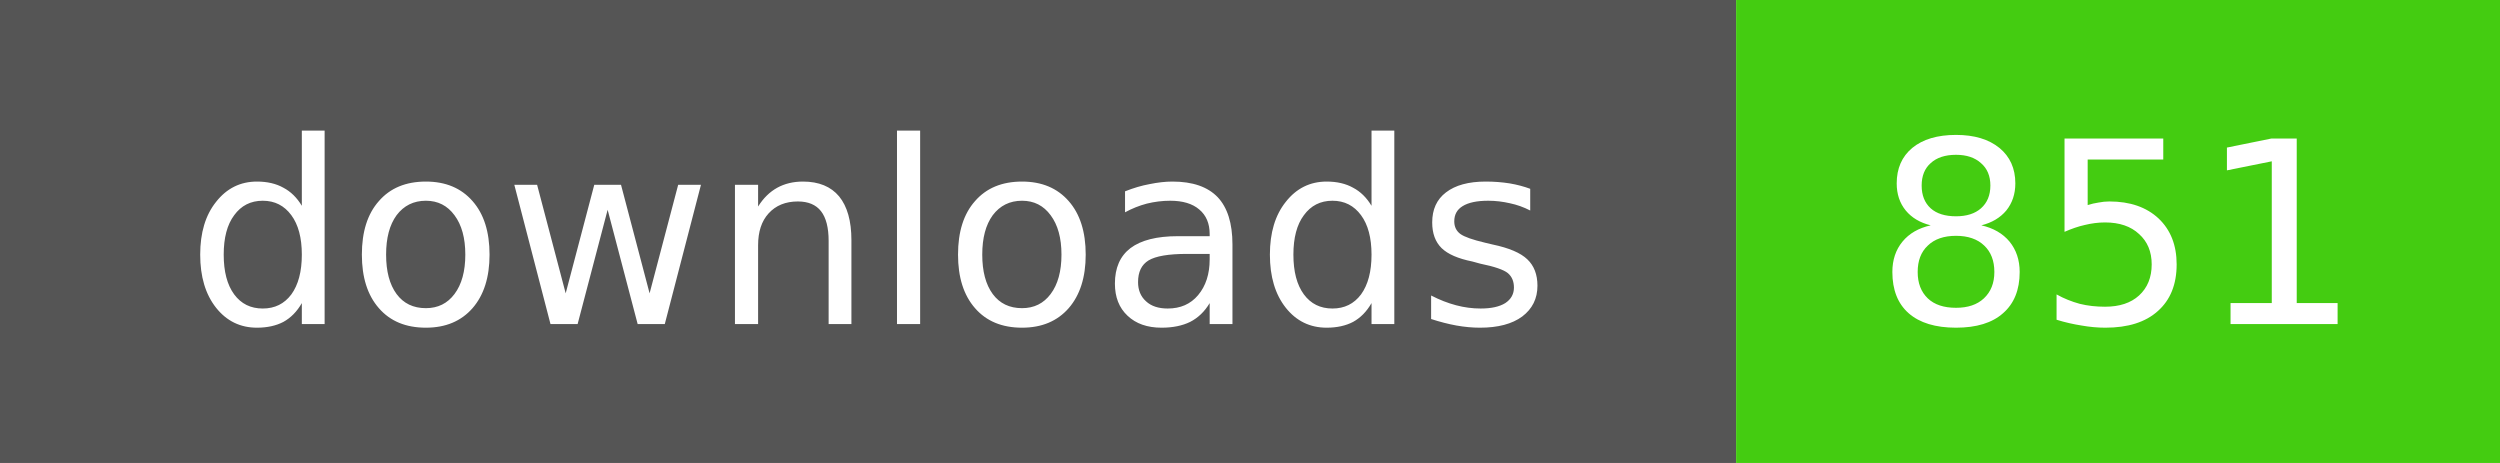
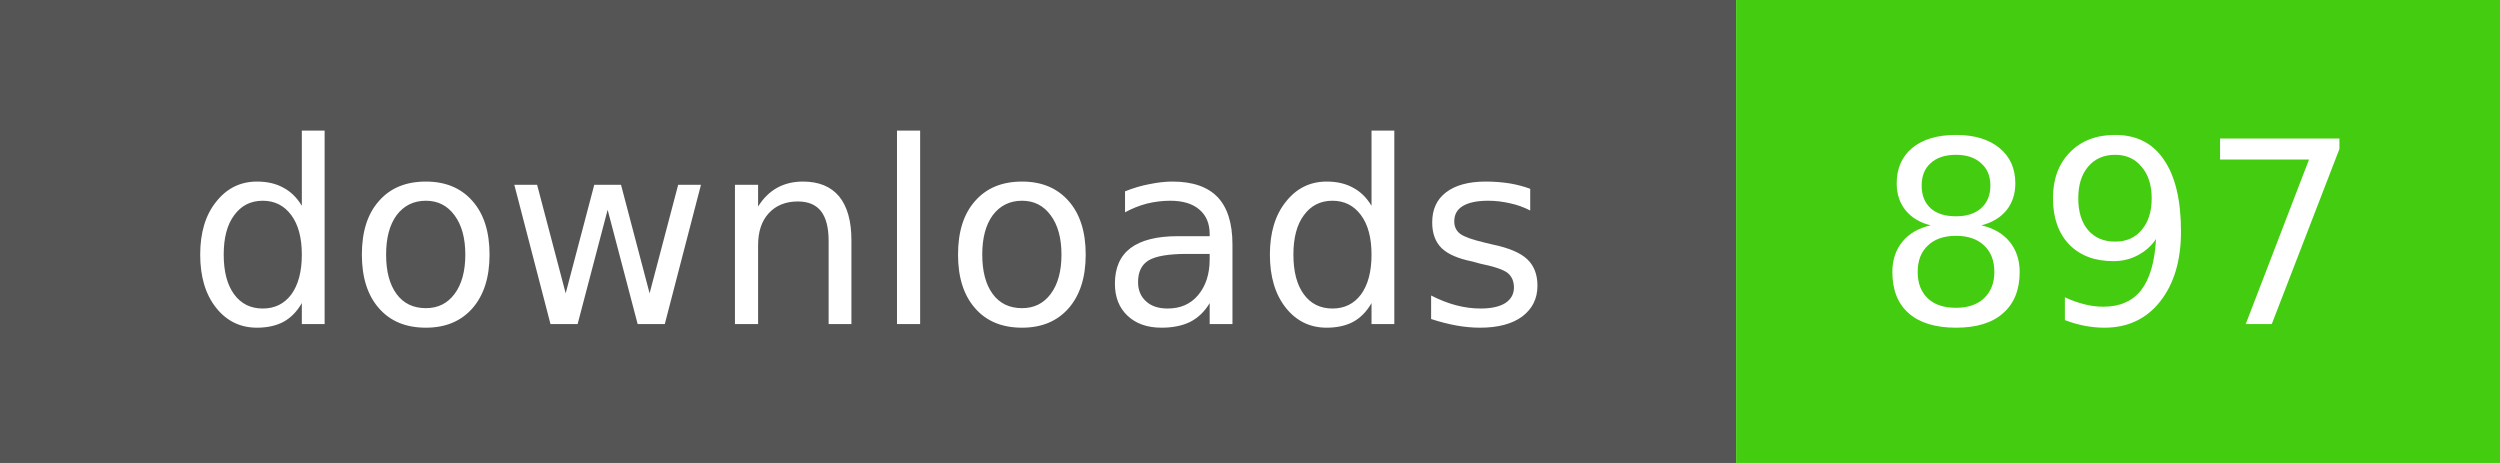
- <svg xmlns="http://www.w3.org/2000/svg" width="108" height="20" viewBox="0 0 108 20" role="img" aria-label="downloads: 851 (as of 2026-11-04 UTC)">
+ <svg xmlns="http://www.w3.org/2000/svg" width="108" height="20" viewBox="0 0 108 20" role="img" aria-label="downloads: 897 (as of 2026-11-05 UTC)">
  <rect width="75" height="20" fill="#555" />
  <rect x="75" width="33" height="20" fill="#4c1" />
  <g fill="#fff" text-anchor="middle" font-family="Verdana,DejaVu Sans,sans-serif" font-size="11">
    <text x="37.5" y="14">downloads</text>
-     <text x="91.5" y="14">851</text>
+     <text x="91.5" y="14">897</text>
  </g>
</svg>
